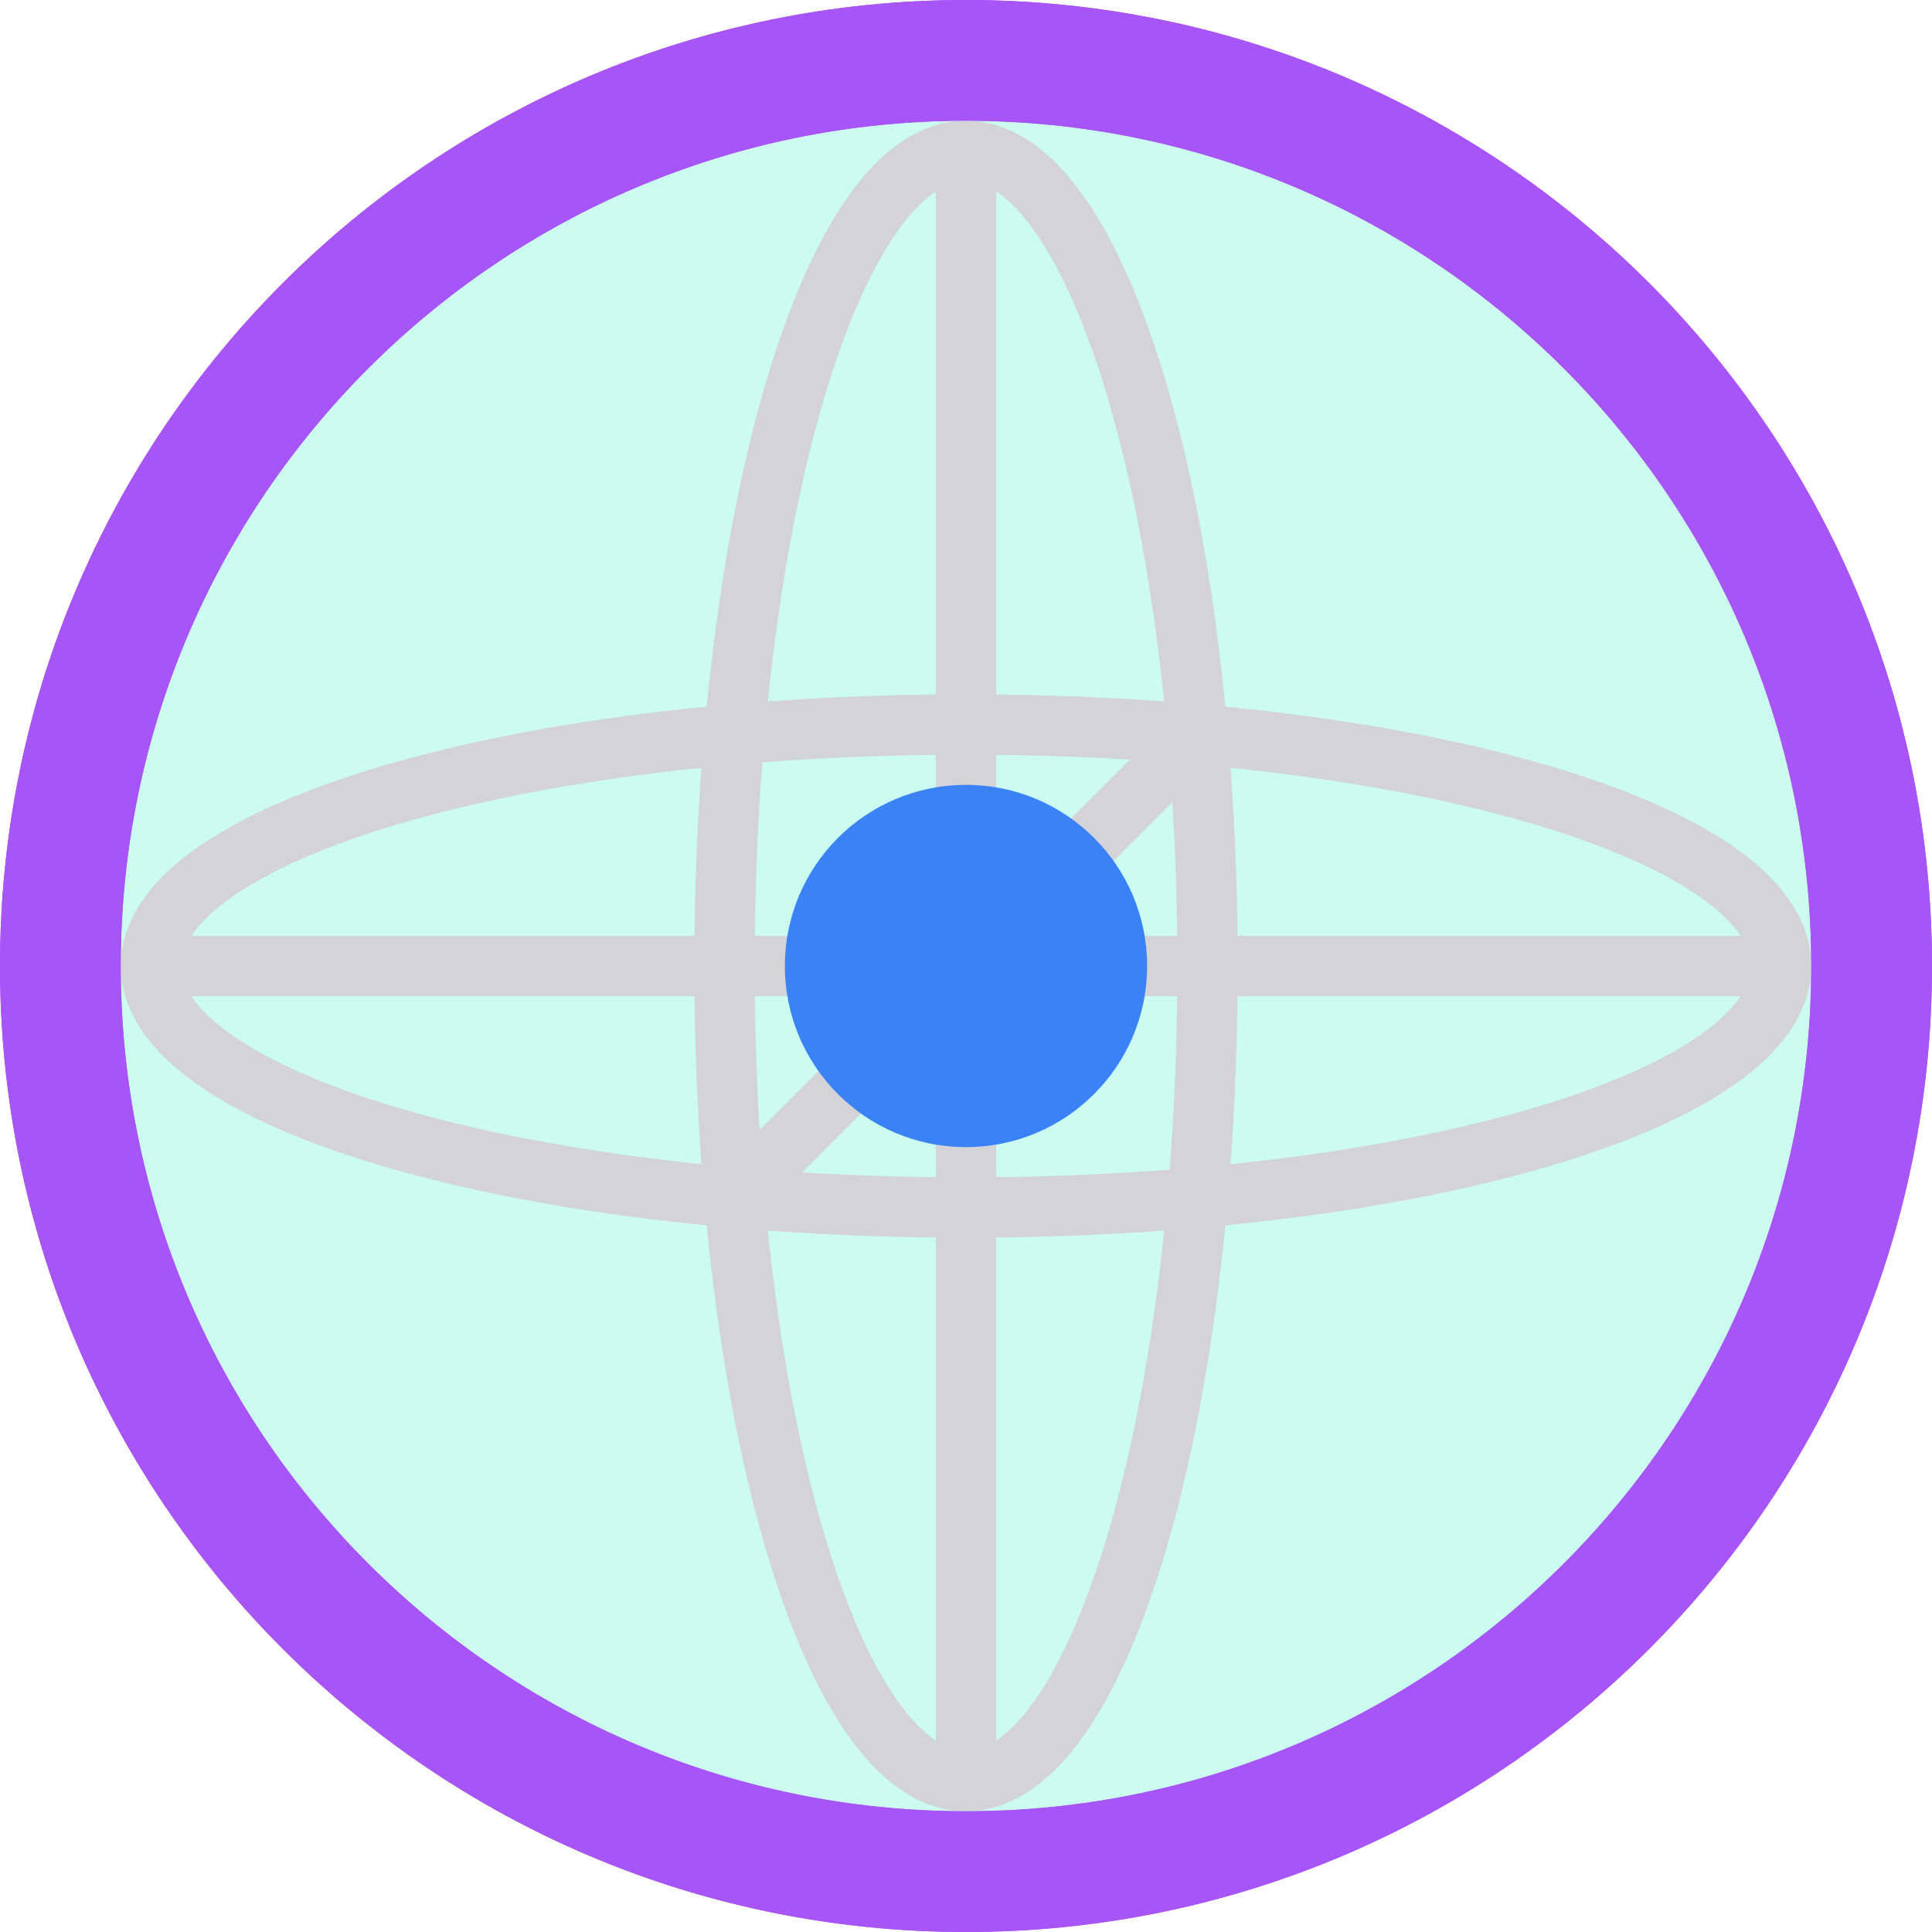
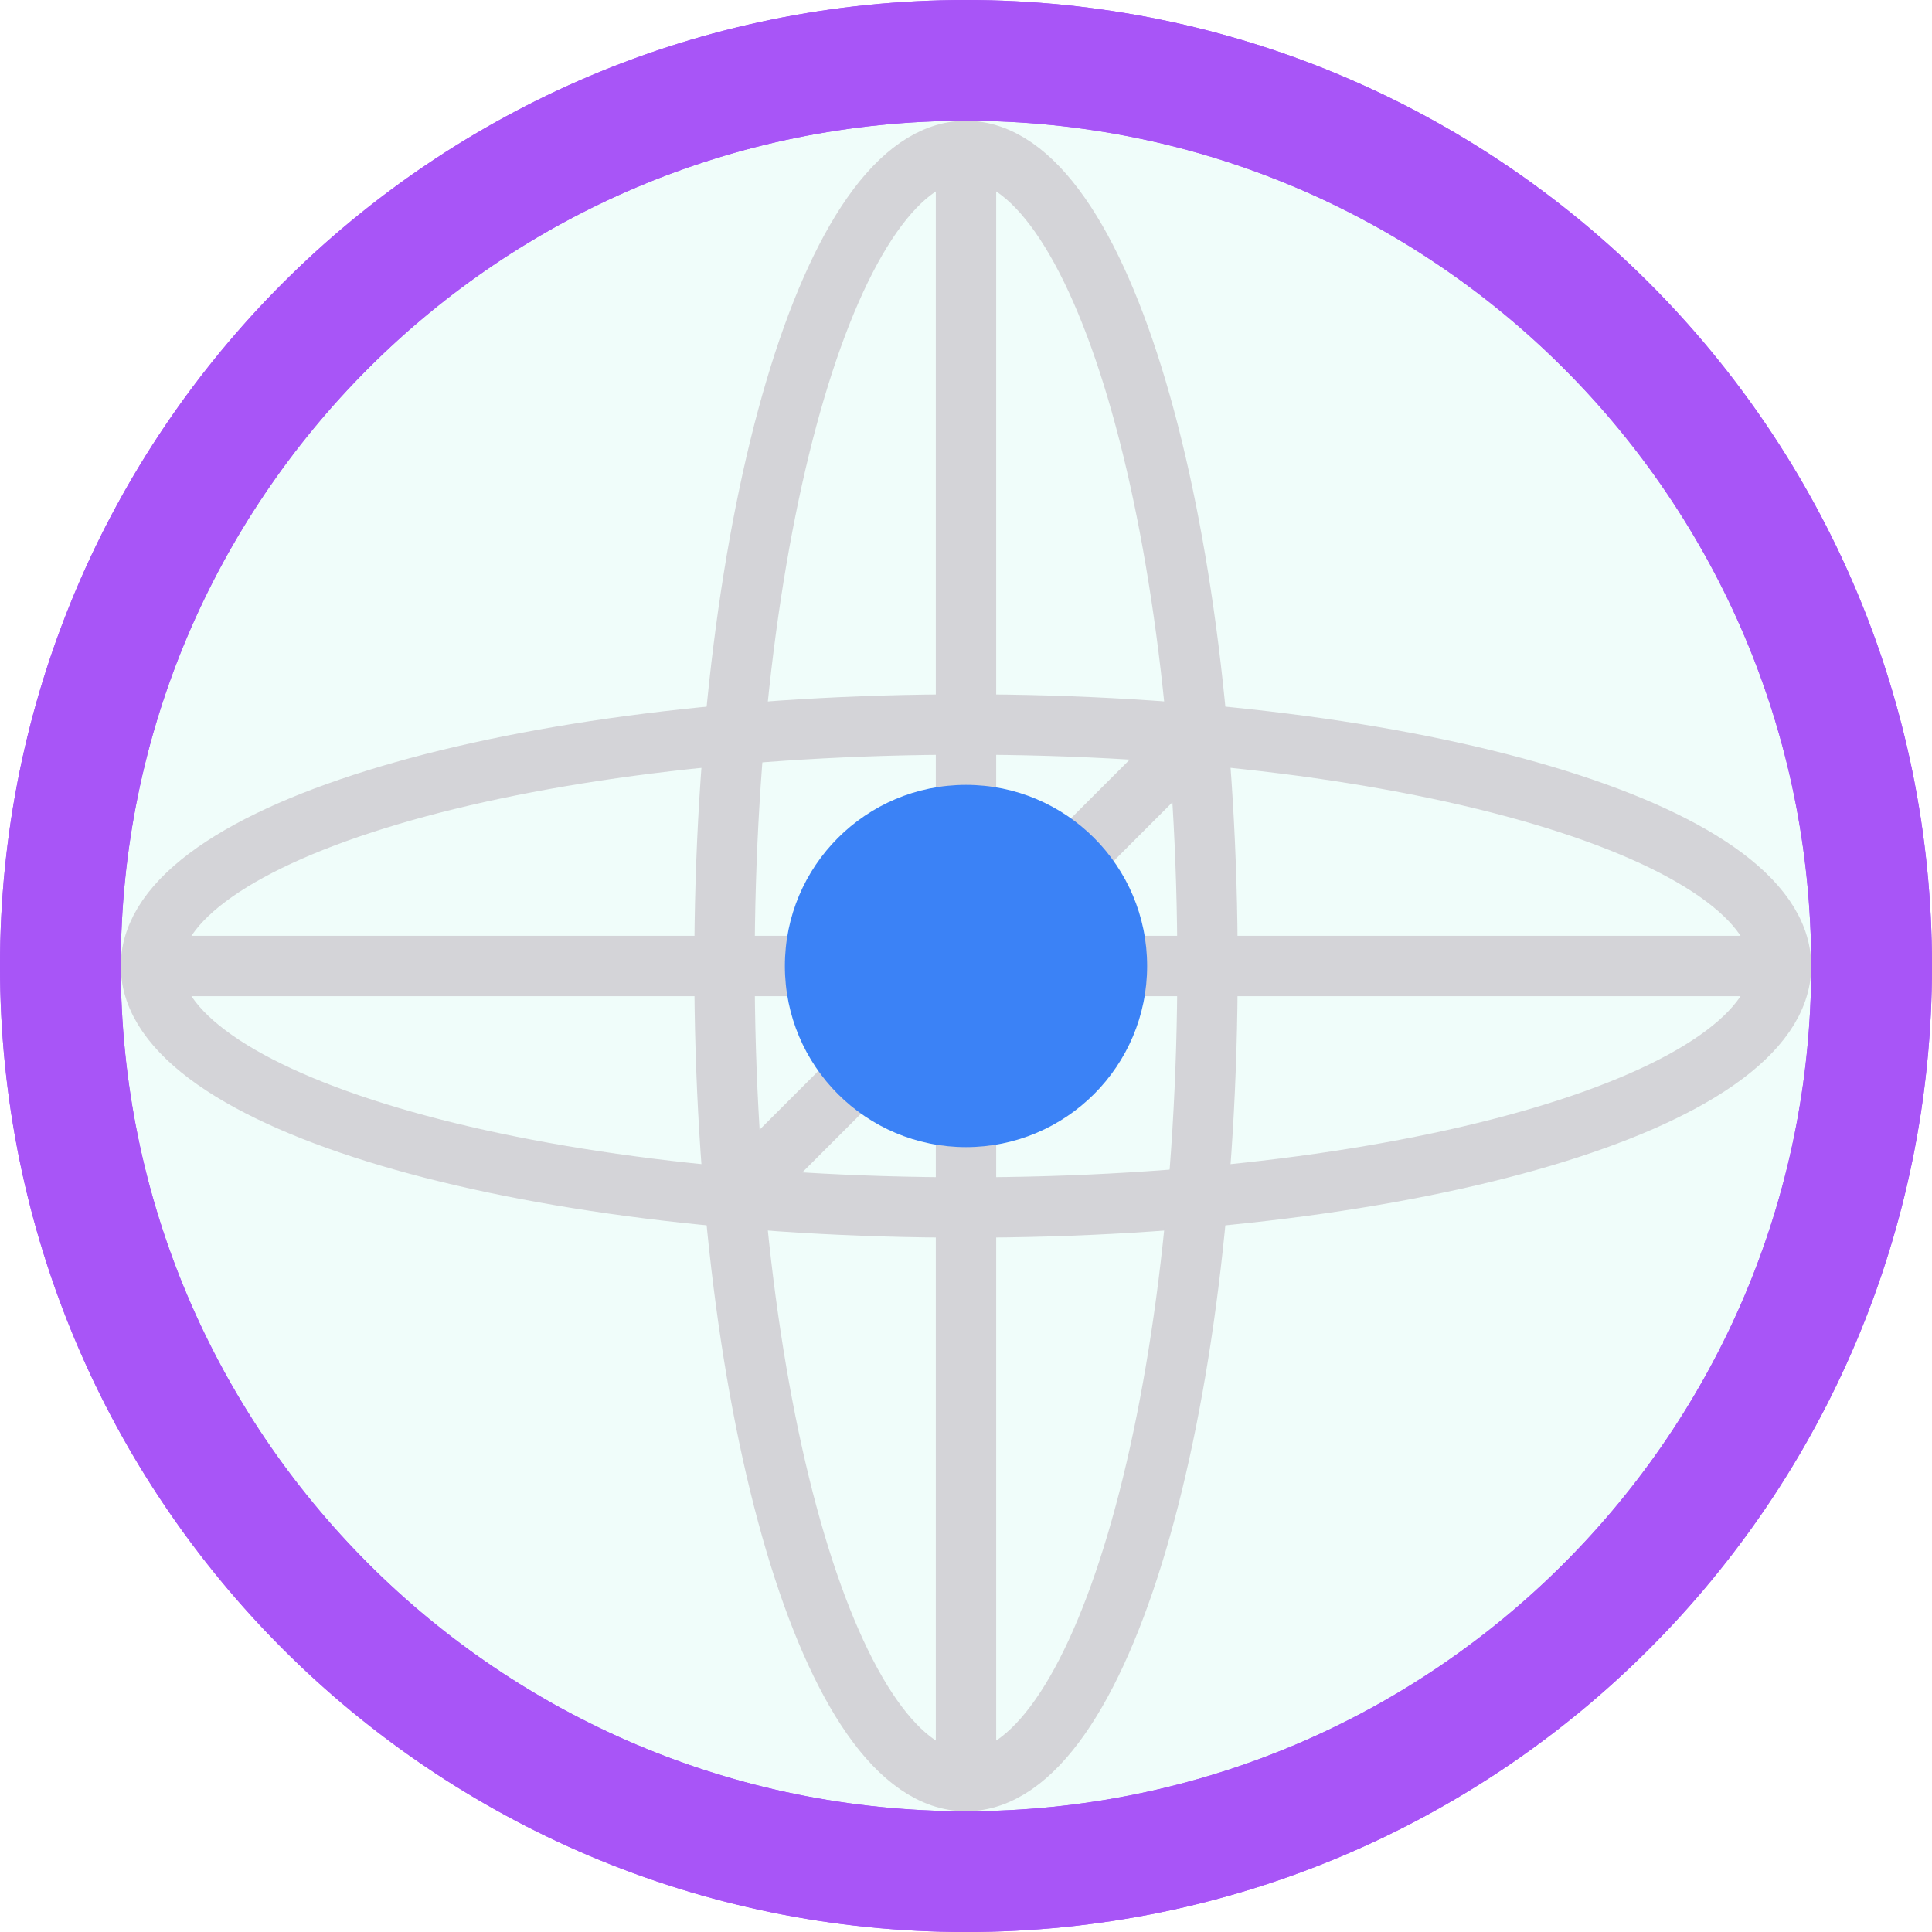
<svg xmlns="http://www.w3.org/2000/svg" width="32" height="32" viewBox="0 0 32 32" fill="none">
-   <circle cx="16" cy="16" r="15" fill="#CCFBF1" stroke="#A855F7" stroke-width="2" />
+   <circle cx="16" cy="16" r="15" fill="#F0FDFA" stroke="#A855F7" stroke-width="2" />
  <ellipse cx="16" cy="16" rx="13.5" ry="4" stroke="#D4D4D8" />
  <ellipse cx="16" cy="16" rx="4" ry="13.5" stroke="#D4D4D8" />
  <circle cx="16" cy="16" r="15" stroke="#A855F7" stroke-width="2" />
  <path d="M19.5 12.5L12.5 19.5" stroke="#D4D4D8" />
  <path d="M2.5 16H29.5M16 2.5V29.5" stroke="#D4D4D8" />
  <circle cx="16" cy="16" r="3" fill="#3B82F6" />
</svg>
